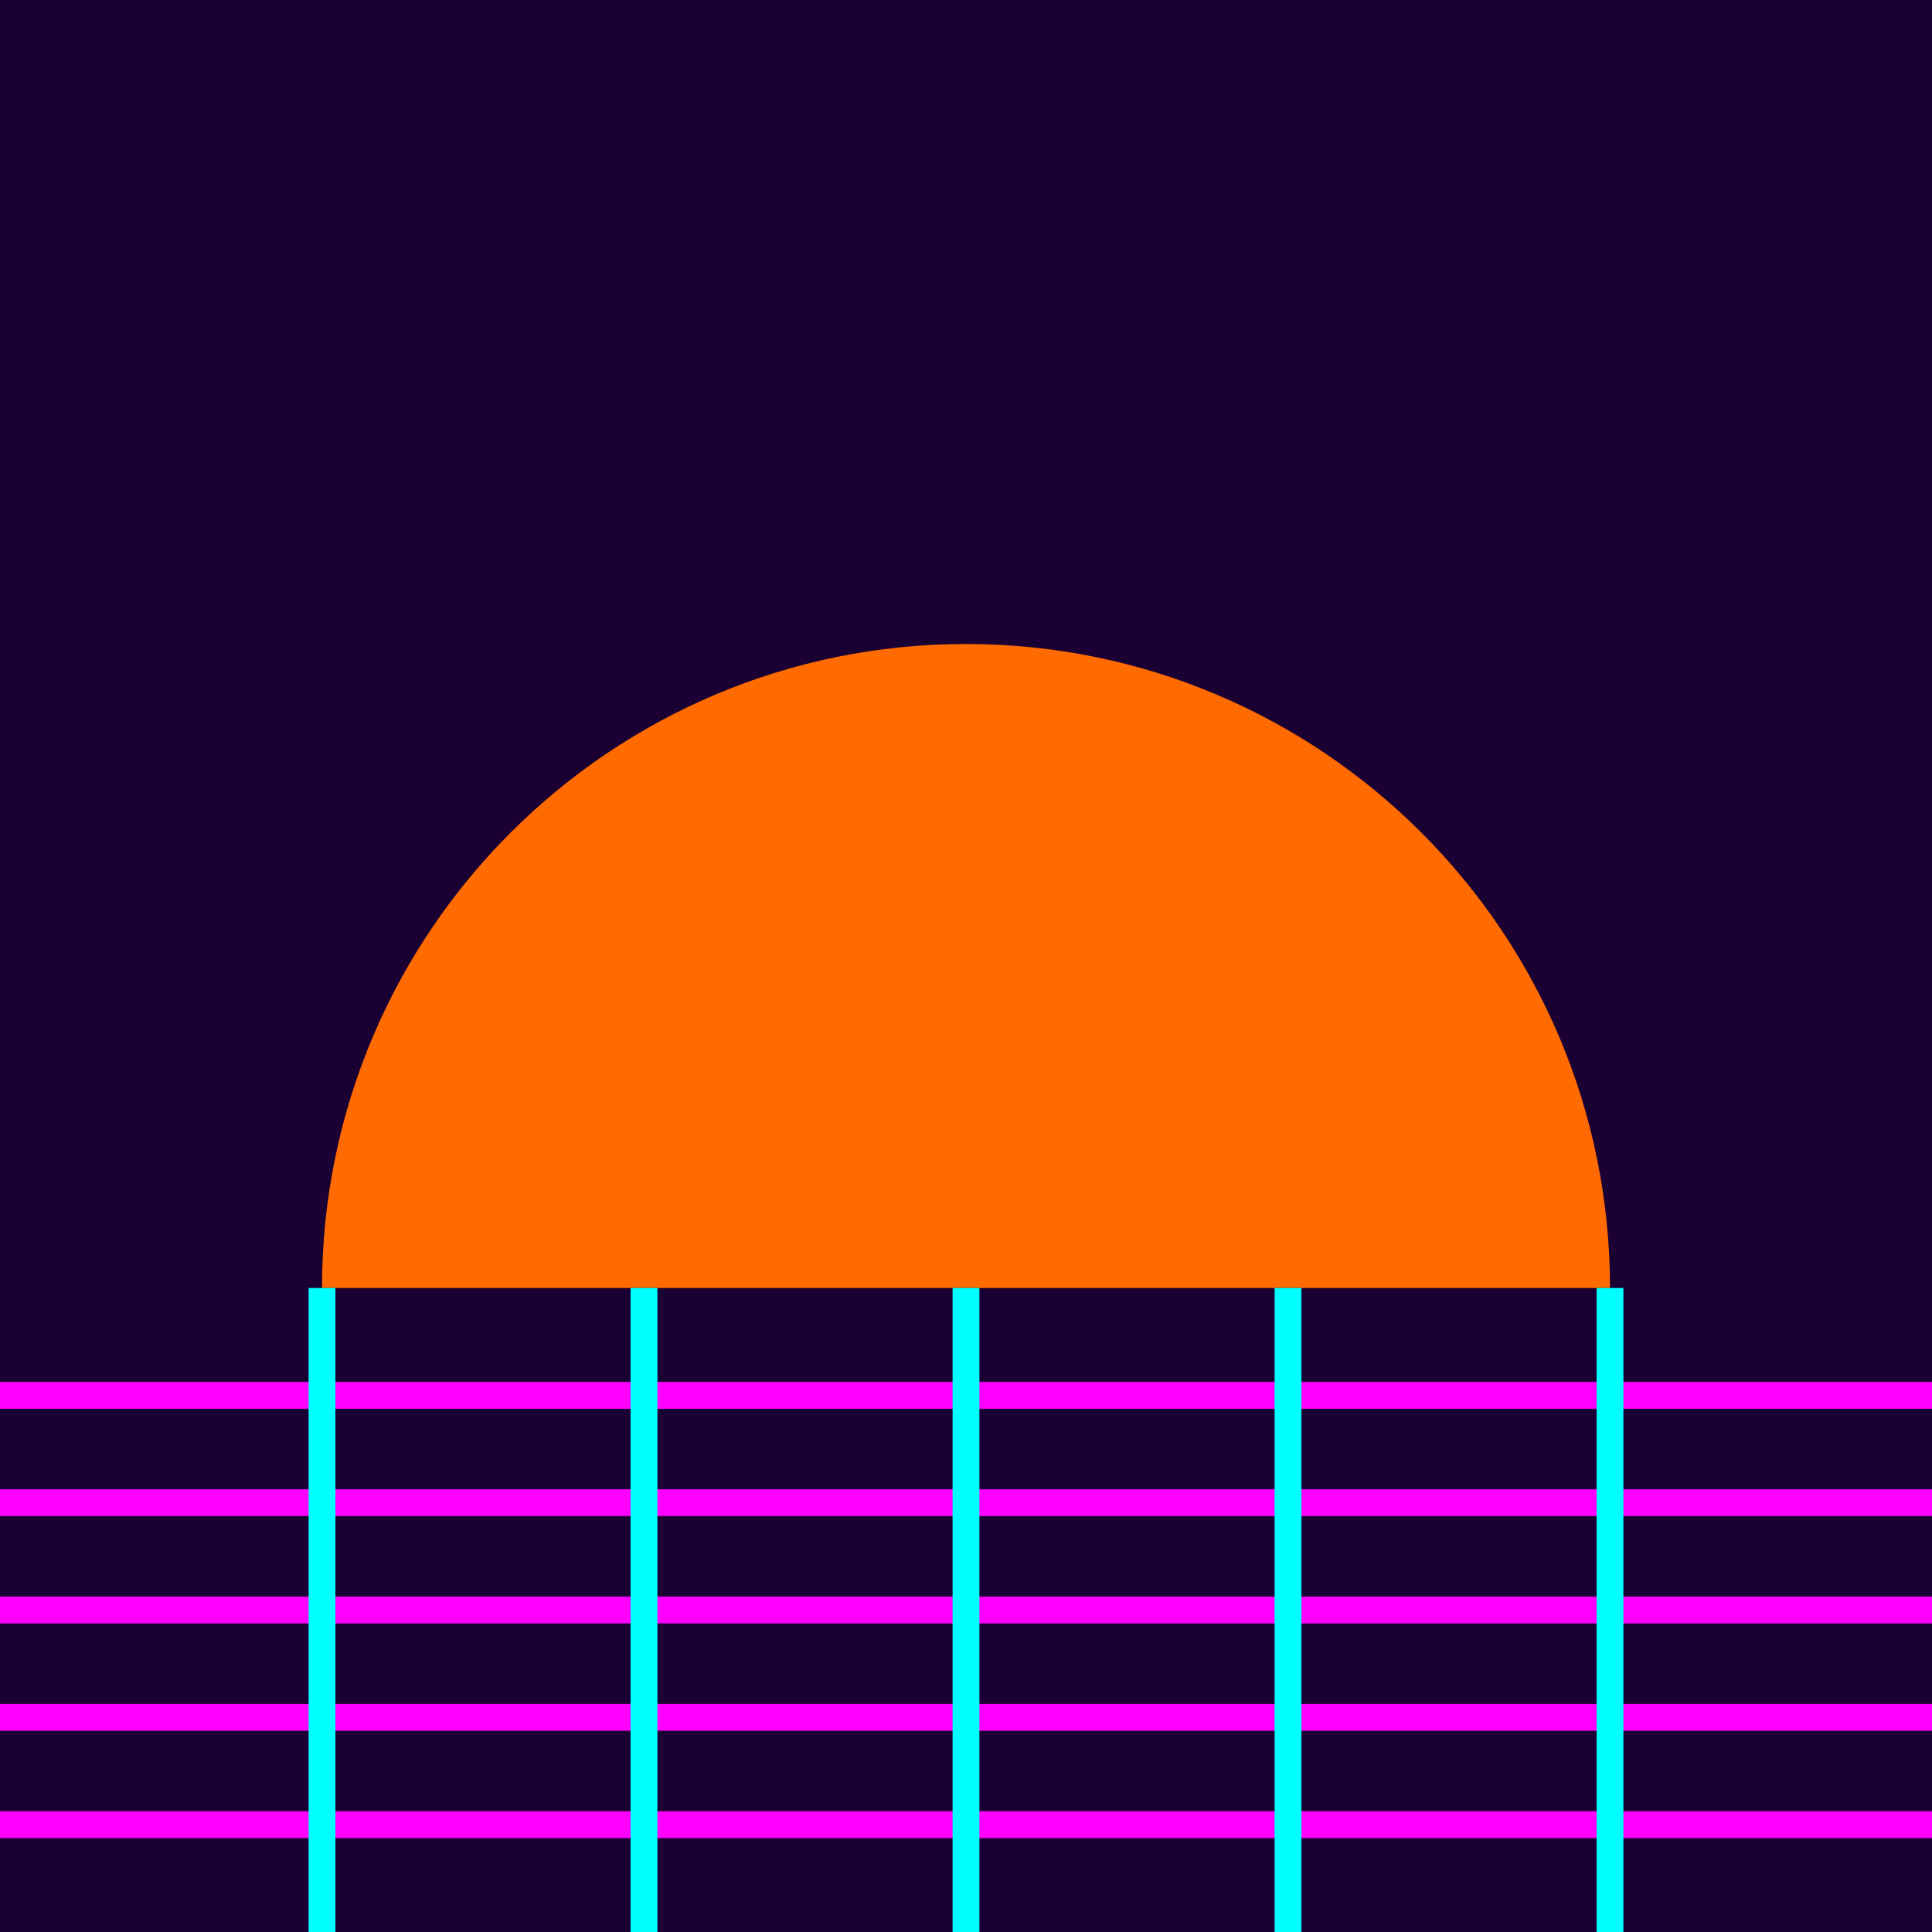
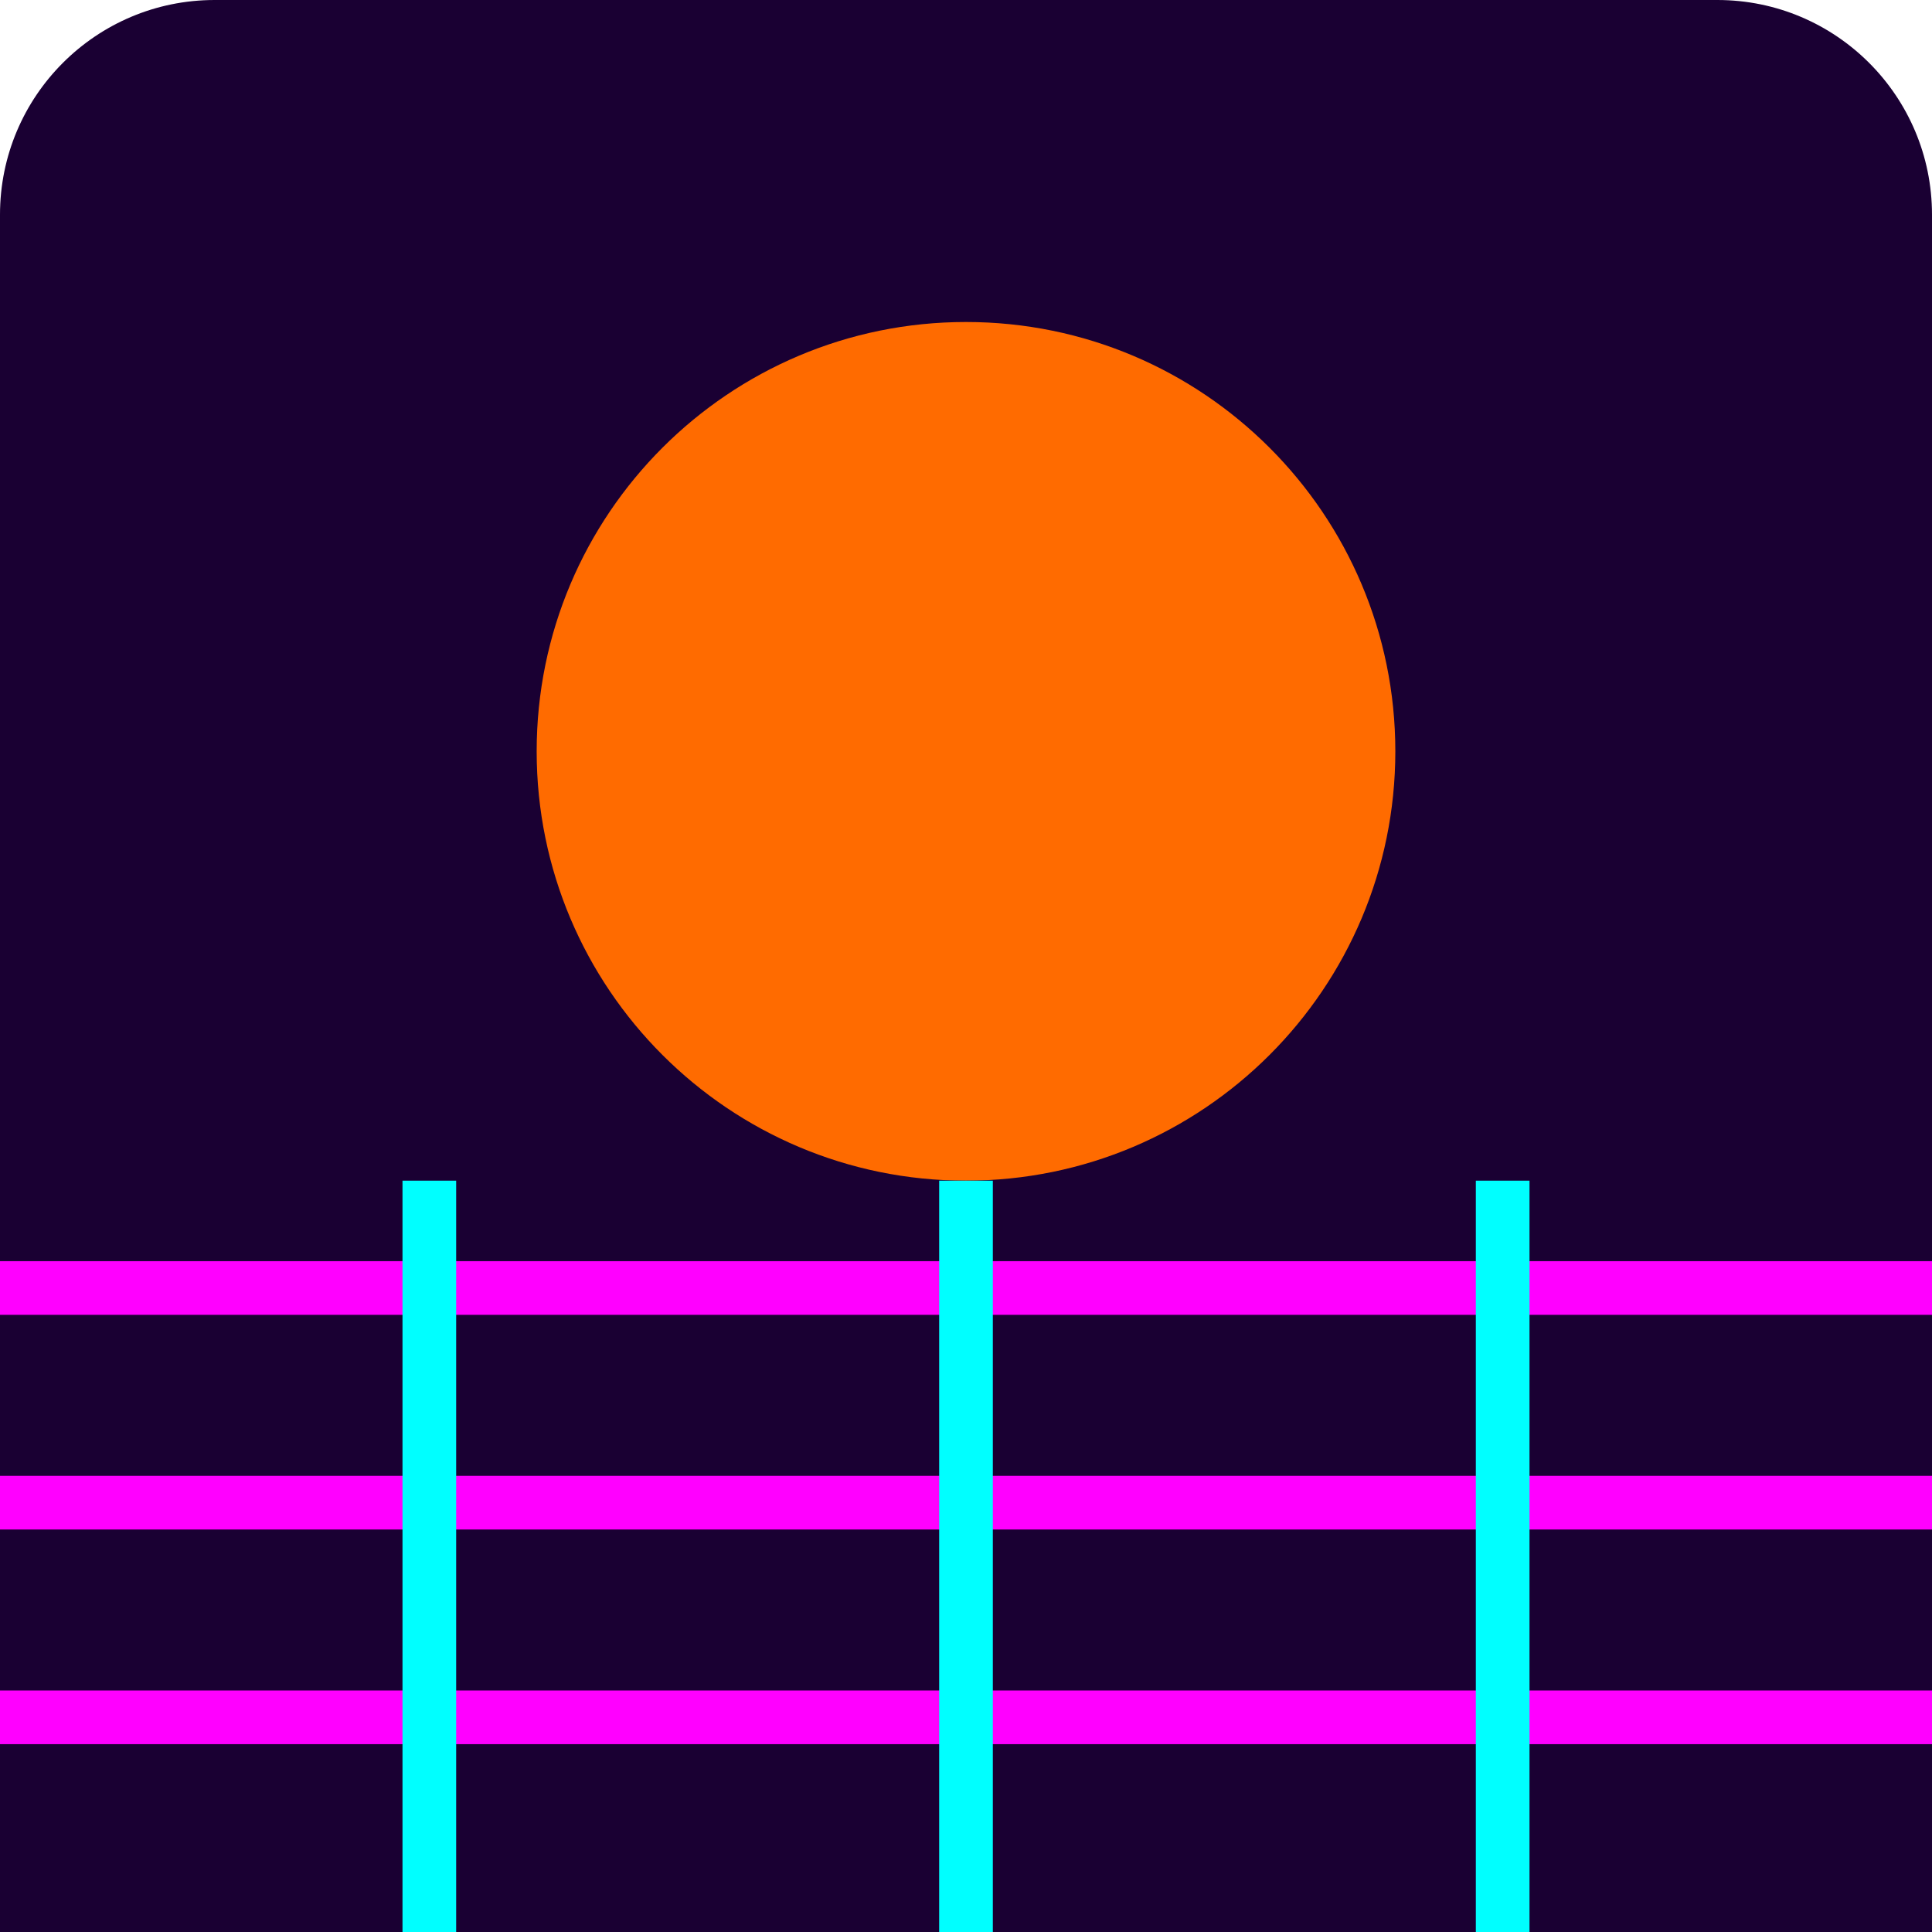
<svg xmlns="http://www.w3.org/2000/svg" viewBox="0 0 36 36">
-   <path fill="#1a0033" d="M0 0h36v36H0z" />
-   <circle cx="18" cy="24" r="12" fill="#ff6b00" />
-   <path fill="#1a0033" d="M0 24h36v12H0z" />
-   <path fill="none" stroke="#f0f" stroke-width=".5" d="M0 26h36M0 28h36M0 30h36M0 32h36M0 34h36" />
-   <path fill="none" stroke="#0ff" stroke-width=".5" d="M6 24v12m6-12v12m6-12v12m6-12v12m6-12v12" />
+   <rect width="36" height="36" fill="#1a0033" rx="4" />
+   <circle cx="18" cy="14" r="8" fill="#ff6b00" />
+   <rect width="36" height="14" y="22" fill="#1a0033" />
+   <path fill="none" stroke="#f0f" stroke-width="1" d="M0 24h36M0 28h36M0 32h36" />
+   <path fill="none" stroke="#0ff" stroke-width="1" d="M8 22v14M18 22v14M28 22v14" />
</svg>
